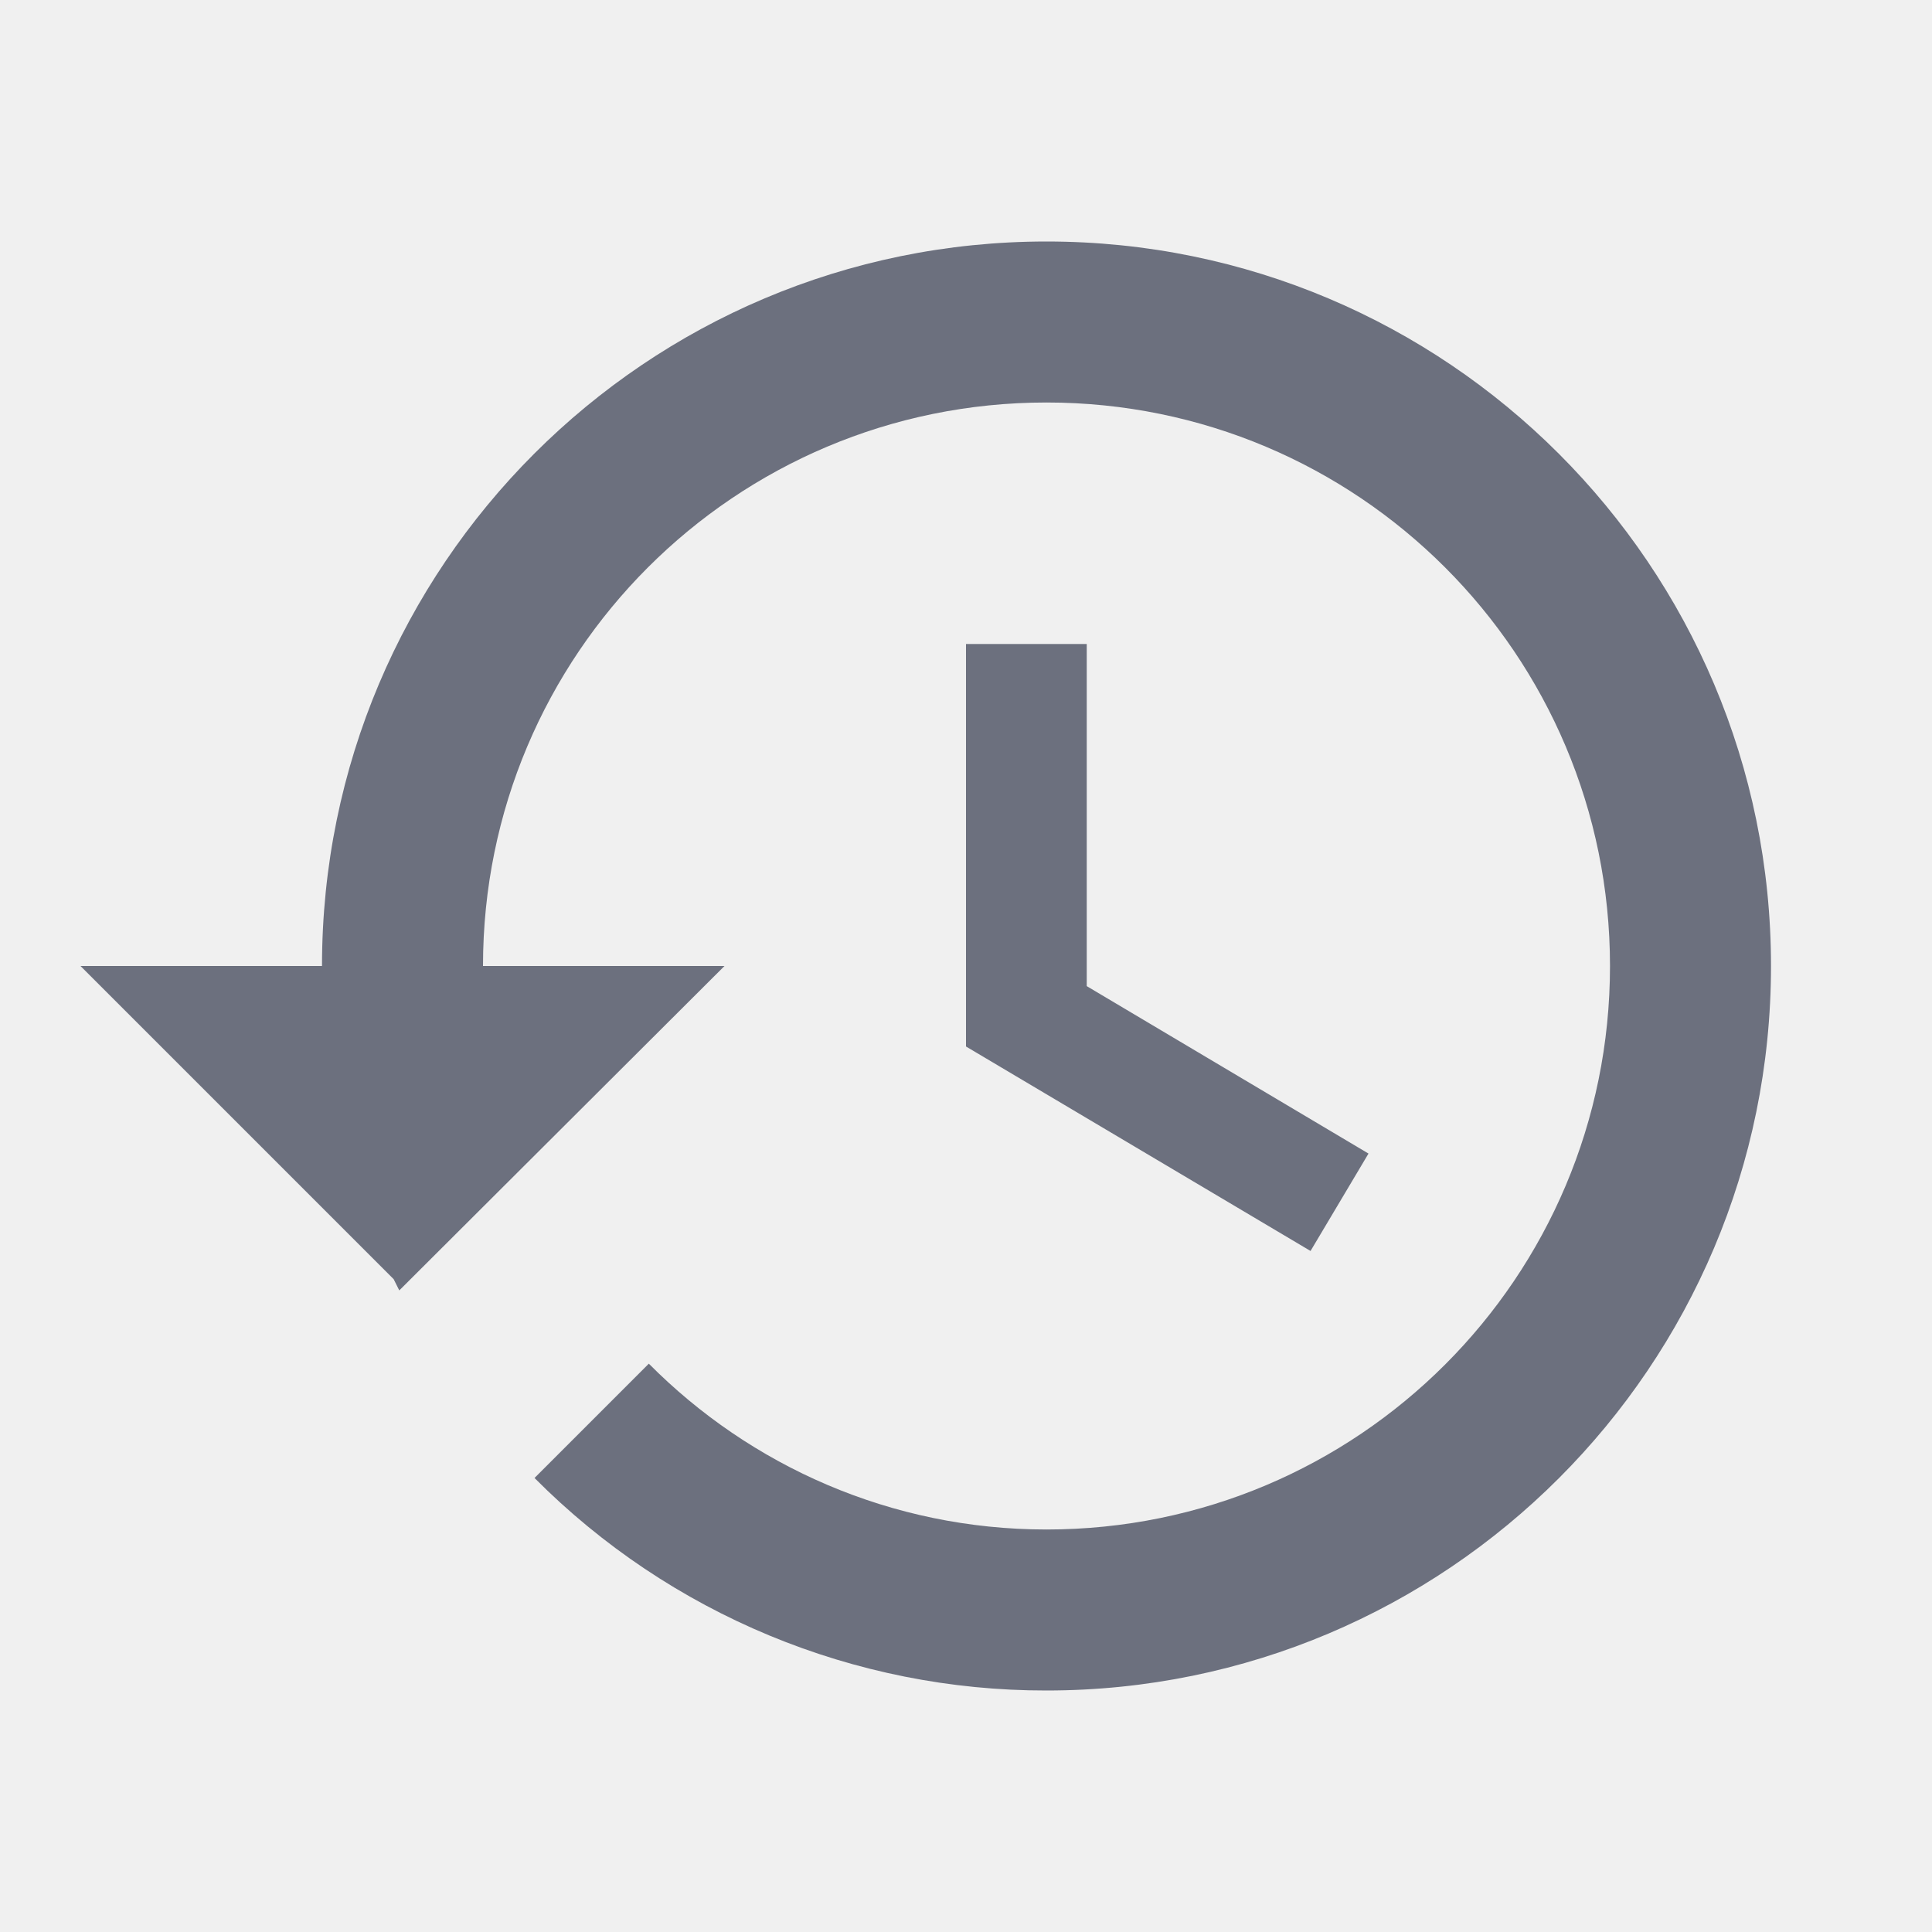
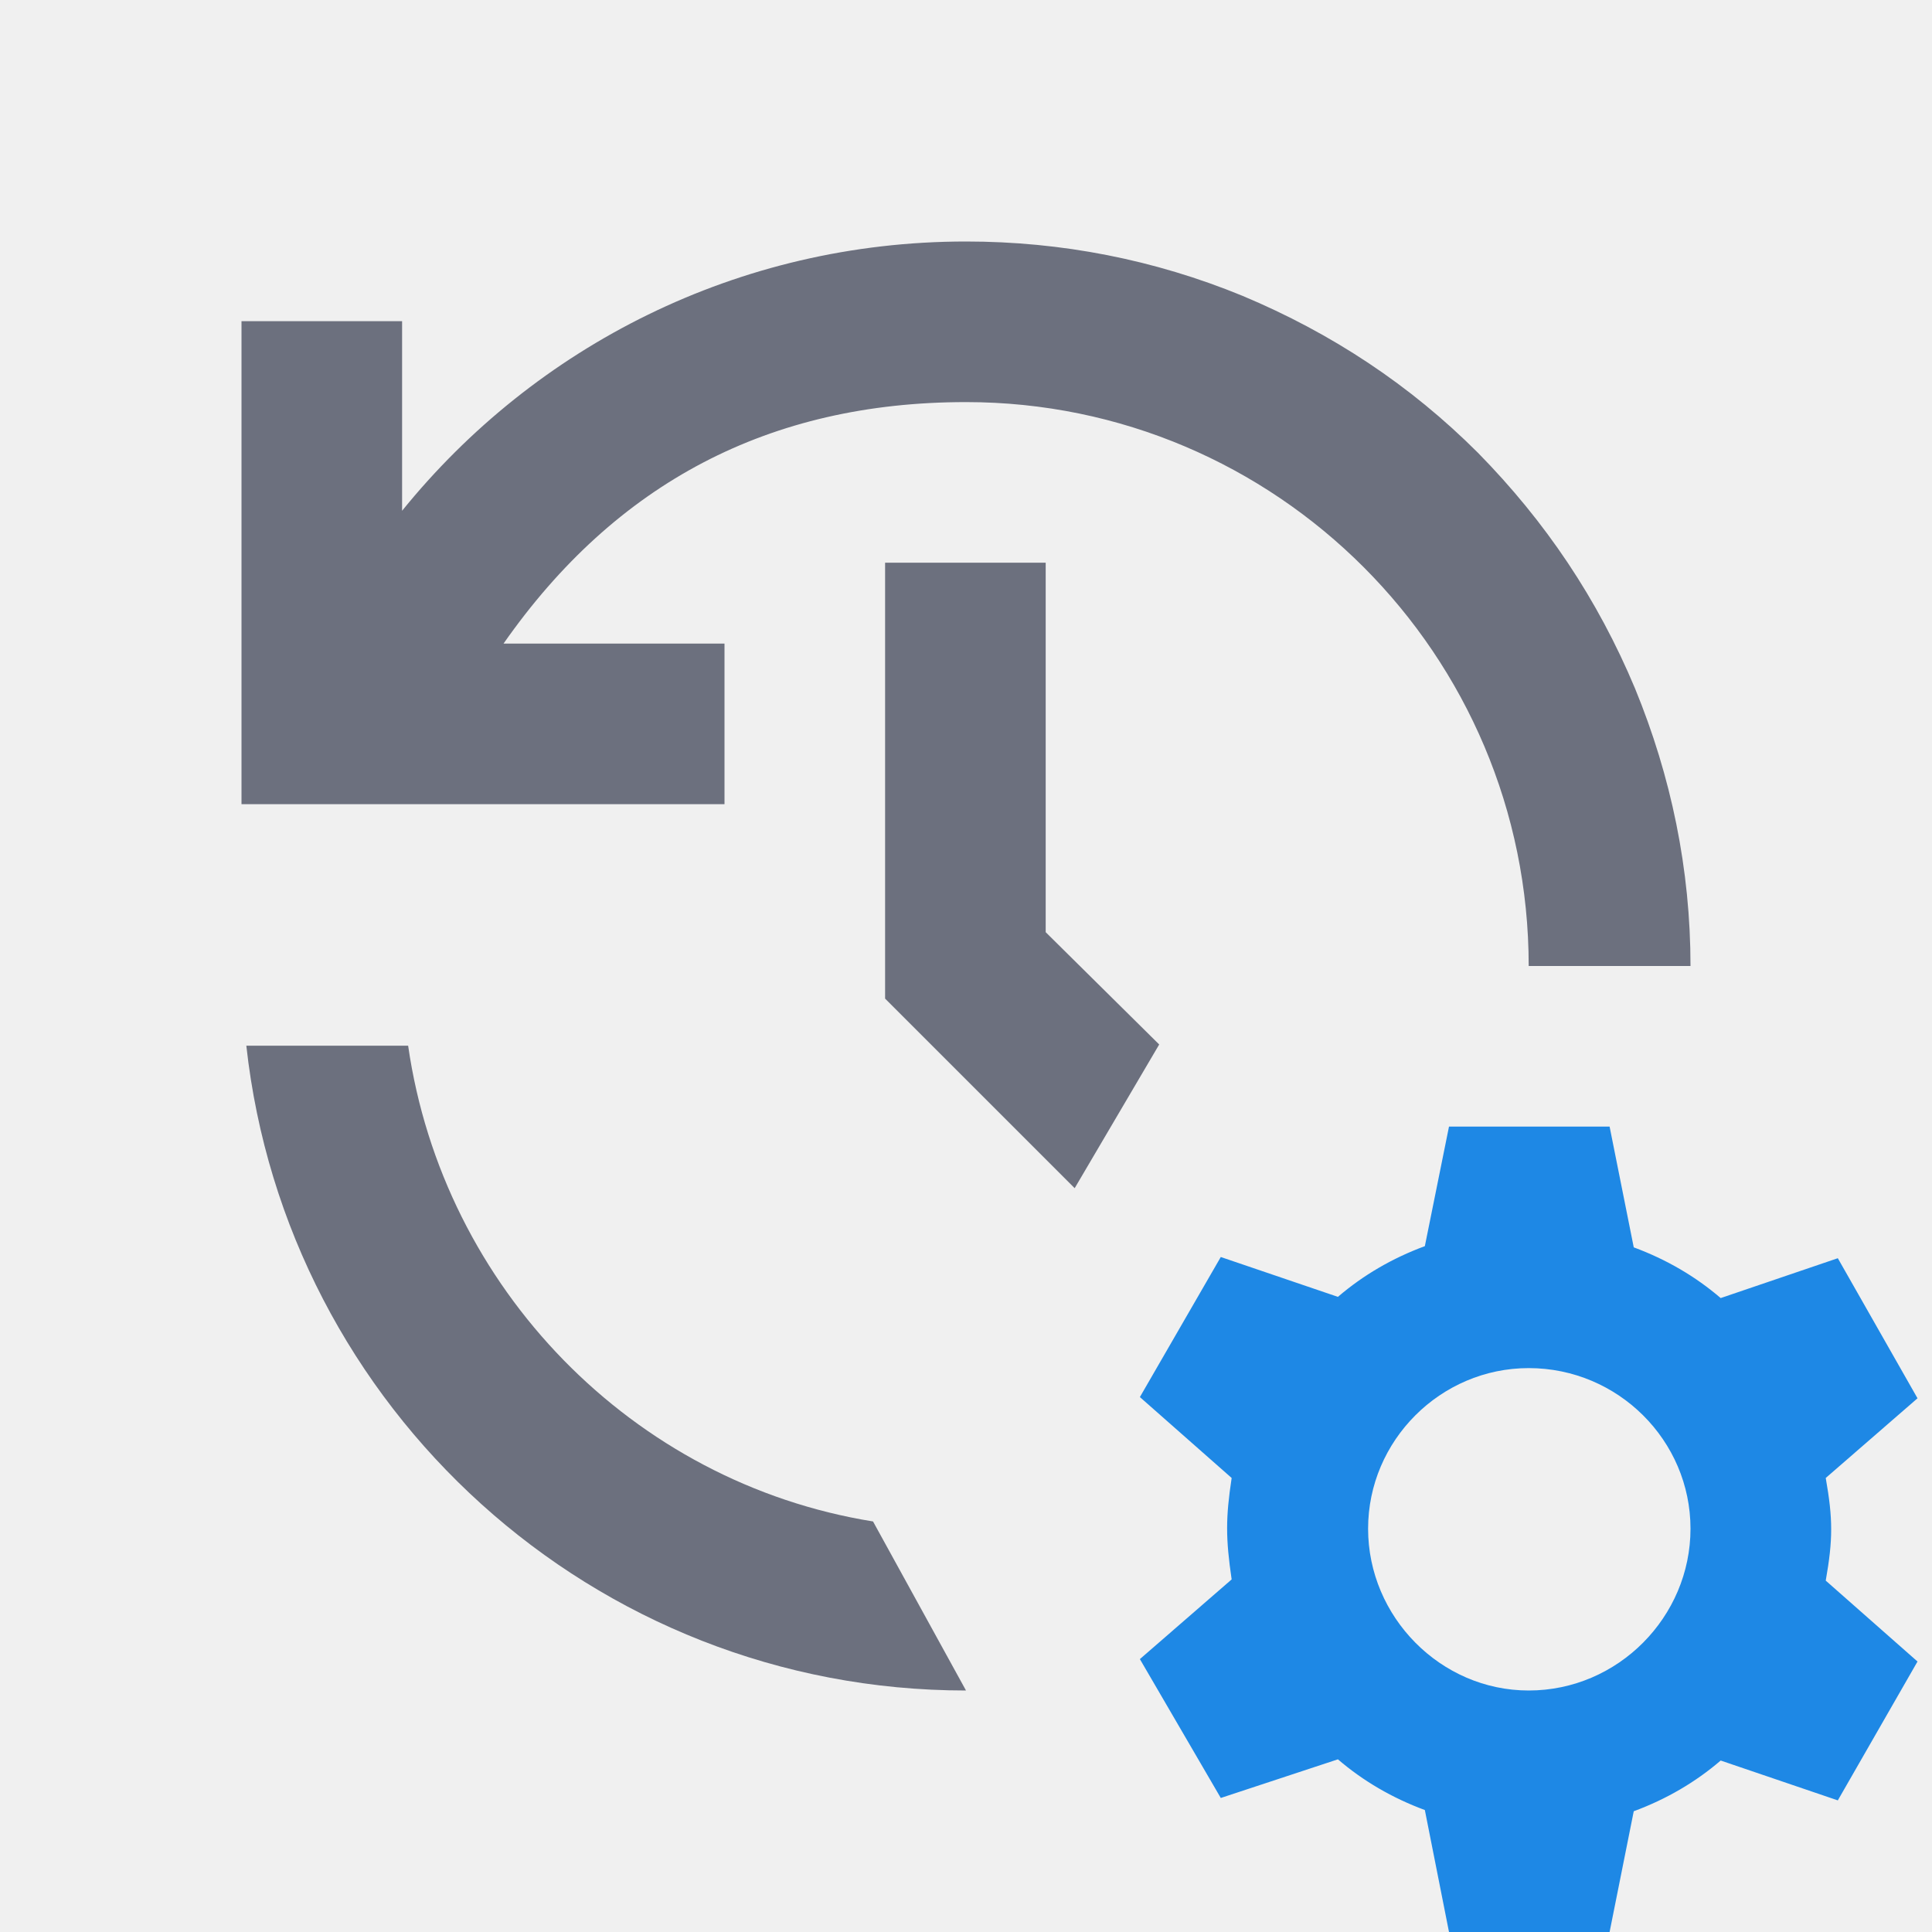
- <svg xmlns="http://www.w3.org/2000/svg" width="18" height="18" viewBox="0 0 24 24">
-   <path fill="#6C707E" d="M13 3a9 9 0 0 0-9 9H1l3.89 3.89l.07.14L9 12H6c0-3.87 3.13-7 7-7s7 3.13 7 7s-3.13 7-7 7c-1.93 0-3.68-.79-4.94-2.06l-1.42 1.42A8.95 8.95 0 0 0 13 21a9 9 0 0 0 0-18m-1 5v5l4.28 2.54l.72-1.21l-3.5-2.08V8z" />
+ <svg xmlns="http://www.w3.org/2000/svg" width="16" height="16" viewBox="0 0 16 16" fill="none">
+   <defs>
+     <clipPath id="clip104_2">
+       <rect id="form_history.svg" width="16" height="16" fill="white" fill-opacity="0" />
+     </clipPath>
+   </defs>
+   <g clip-path="url(#clip104_2)">
+     <path id="path" d="M15.88 11.58L15.12 12.24C15.18 12.58 15.18 12.75 15.12 13.09L15.88 13.76L15.22 14.91L14.25 14.58C14.04 14.76 13.8 14.9 13.53 15L13.33 16L12 16L11.8 14.99C11.53 14.89 11.29 14.75 11.08 14.57L10.11 14.89L9.44 13.74L10.2 13.08C10.15 12.74 10.15 12.57 10.2 12.24L9.44 11.57L10.11 10.41L11.08 10.74C11.29 10.56 11.53 10.42 11.8 10.32L12 9.33L13.33 9.33L13.53 10.33C13.8 10.43 14.04 10.57 14.25 10.75L15.22 10.42L15.88 11.58ZM11.33 12.66C11.33 13.39 11.93 14 12.66 14C13.4 14 14 13.39 14 12.66C14 11.93 13.4 11.33 12.66 11.33C11.93 11.33 11.33 11.93 11.33 12.66Z" fill="#1E88E5" fill-opacity="1" fill-rule="evenodd" />
+     <path id="path" d="M13.54 5.7C13.84 6.43 14 7.2 14 8L12.66 8C12.66 5.42 10.57 3.33 8 3.33C6.37 3.33 5.1 4 4.17 5.33L6 5.33L6 6.66L2 6.66L2 2.66L3.33 2.66L3.33 4.23C4.43 2.87 6.11 2 8 2C8.79 2 9.56 2.15 10.29 2.45C11.03 2.76 11.68 3.19 12.24 3.75C12.8 4.32 13.23 4.96 13.54 5.7Z" fill="#6C707E" fill-opacity="1" fill-rule="evenodd" />
+     <path id="path" d="M7.33 8.27L7.33 4.66L8.66 4.66L8.66 7.72L9.6 8.65L8.9 9.84L7.33 8.27Z" fill="#6C707E" fill-opacity="1" fill-rule="evenodd" />
+     <path id="path" d="M3.38 8.66C3.67 10.67 5.24 12.28 7.23 12.6L8 14C4.91 14 2.37 11.66 2.04 8.66L3.38 8.66Z" fill="#6C707E" fill-opacity="1" fill-rule="evenodd" />
+   </g>
</svg>
